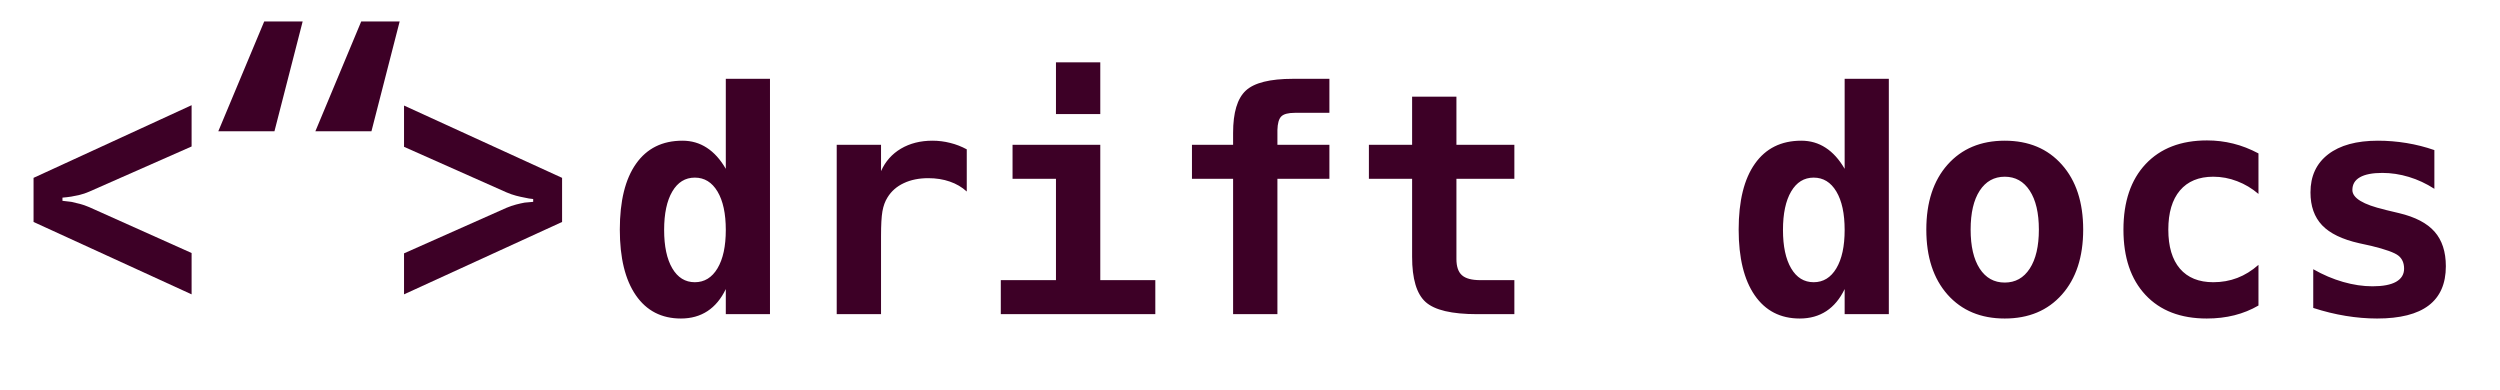
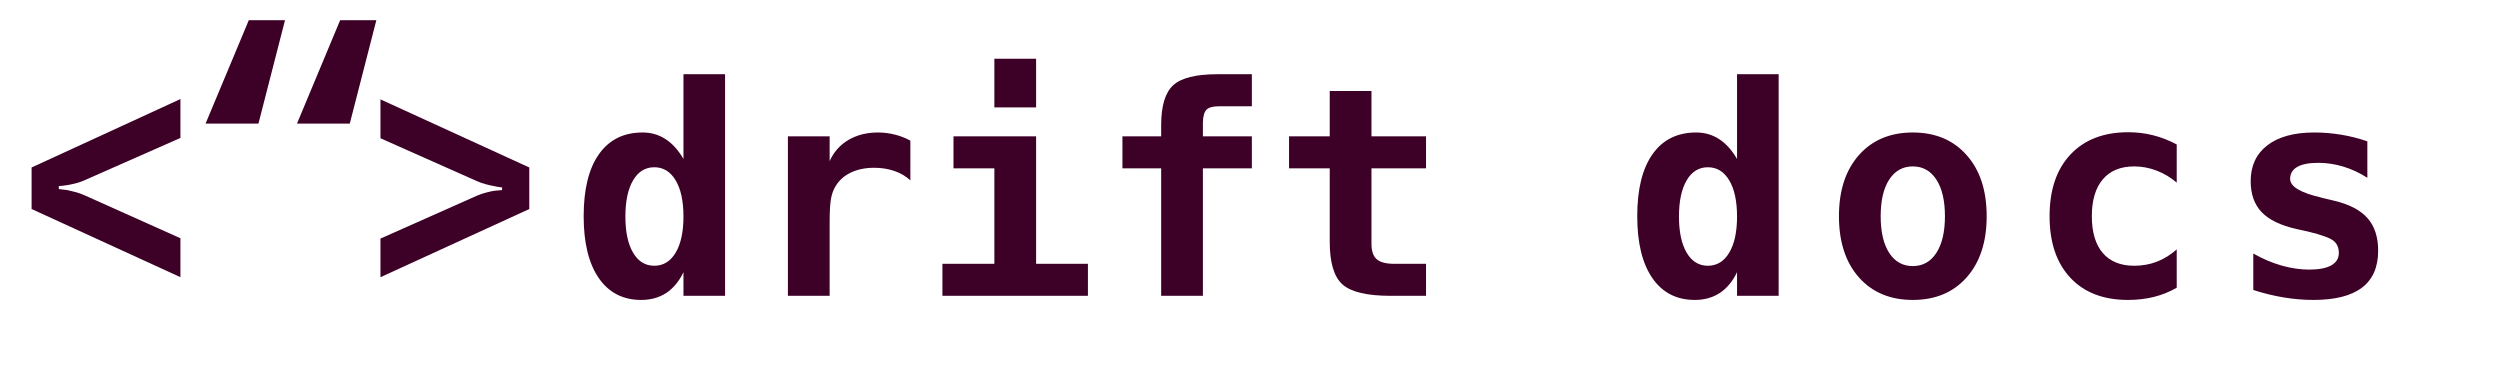
- <svg xmlns="http://www.w3.org/2000/svg" viewBox="0 140 565 88">
+ <svg xmlns="http://www.w3.org/2000/svg" viewBox="0 140 600 88">
  <defs>
    <clipPath id="a">
      <rect x="0" y="0" width="127" height="99" />
    </clipPath>
    <clipPath id="b">
      <path d="M 90 30 L 126.199 30 L 126.199 74 L 90 74 Z" clip-rule="nonzero" />
    </clipPath>
    <clipPath id="c">
      <rect x="0" y="0" width="46" height="99" />
    </clipPath>
    <clipPath id="d">
      <path d="M 4 16 L 45.719 16 L 45.719 42 L 4 42 Z" clip-rule="nonzero" />
    </clipPath>
  </defs>
  <g transform="translate(1,133)">
    <g clip-path="url(#a)">
      <g fill="#3d0026">
        <g transform="translate(0.521287,78.46177)">
          <path d="M 6.062 -31.266 L 41.781 -47.688 L 41.781 -38.359 L 18.656 -28.156 C 17.914 -27.832 17.195 -27.586 16.5 -27.422 C 15.812 -27.266 15.176 -27.133 14.594 -27.031 C 13.906 -26.926 13.238 -26.848 12.594 -26.797 L 12.594 -26.078 C 13.238 -26.023 13.906 -25.945 14.594 -25.844 C 15.176 -25.727 15.812 -25.578 16.5 -25.391 C 17.195 -25.211 17.914 -24.961 18.656 -24.641 L 41.781 -14.281 L 41.781 -4.938 L 6.062 -21.297 Z" />
        </g>
      </g>
      <g clip-path="url(#b)">
        <g fill="#3d0026">
          <g transform="translate(84.2494,78.46177)">
            <path d="M 6.062 -14.203 L 29.188 -24.484 C 29.938 -24.805 30.664 -25.055 31.375 -25.234 C 32.094 -25.422 32.742 -25.566 33.328 -25.672 C 33.973 -25.734 34.613 -25.789 35.25 -25.844 L 35.25 -26.484 C 34.613 -26.535 33.973 -26.641 33.328 -26.797 C 32.742 -26.898 32.094 -27.047 31.375 -27.234 C 30.664 -27.422 29.938 -27.676 29.188 -28 L 6.062 -38.281 L 6.062 -47.609 L 41.781 -31.266 L 41.781 -21.297 L 6.062 -4.938 Z" />
          </g>
        </g>
      </g>
    </g>
  </g>
  <g transform="translate(45,128)">
    <g clip-path="url(#c)">
      <g clip-path="url(#d)">
        <g fill="#3d0026">
          <g transform="translate(0.51041,78.66188)">
            <path d="M 36.125 -61.812 L 44.812 -61.812 L 38.438 -37 L 25.766 -37 Z M 3.828 -37 L 14.203 -61.812 L 22.891 -61.812 L 16.516 -37 Z" />
          </g>
        </g>
      </g>
    </g>
  </g>
-   <text x="137" y="211" font-family="'JetBrains Mono', monospace" font-size="70" font-weight="600" fill="#3d0026">drift docs</text>
+   <text x="137" y="211" font-family="'JetBrains Mono', monospace" font-size="70" font-weight="600" fill="#3d0026">drift <tspan letter-spacing="6">docs</tspan>
+   </text>
</svg>
